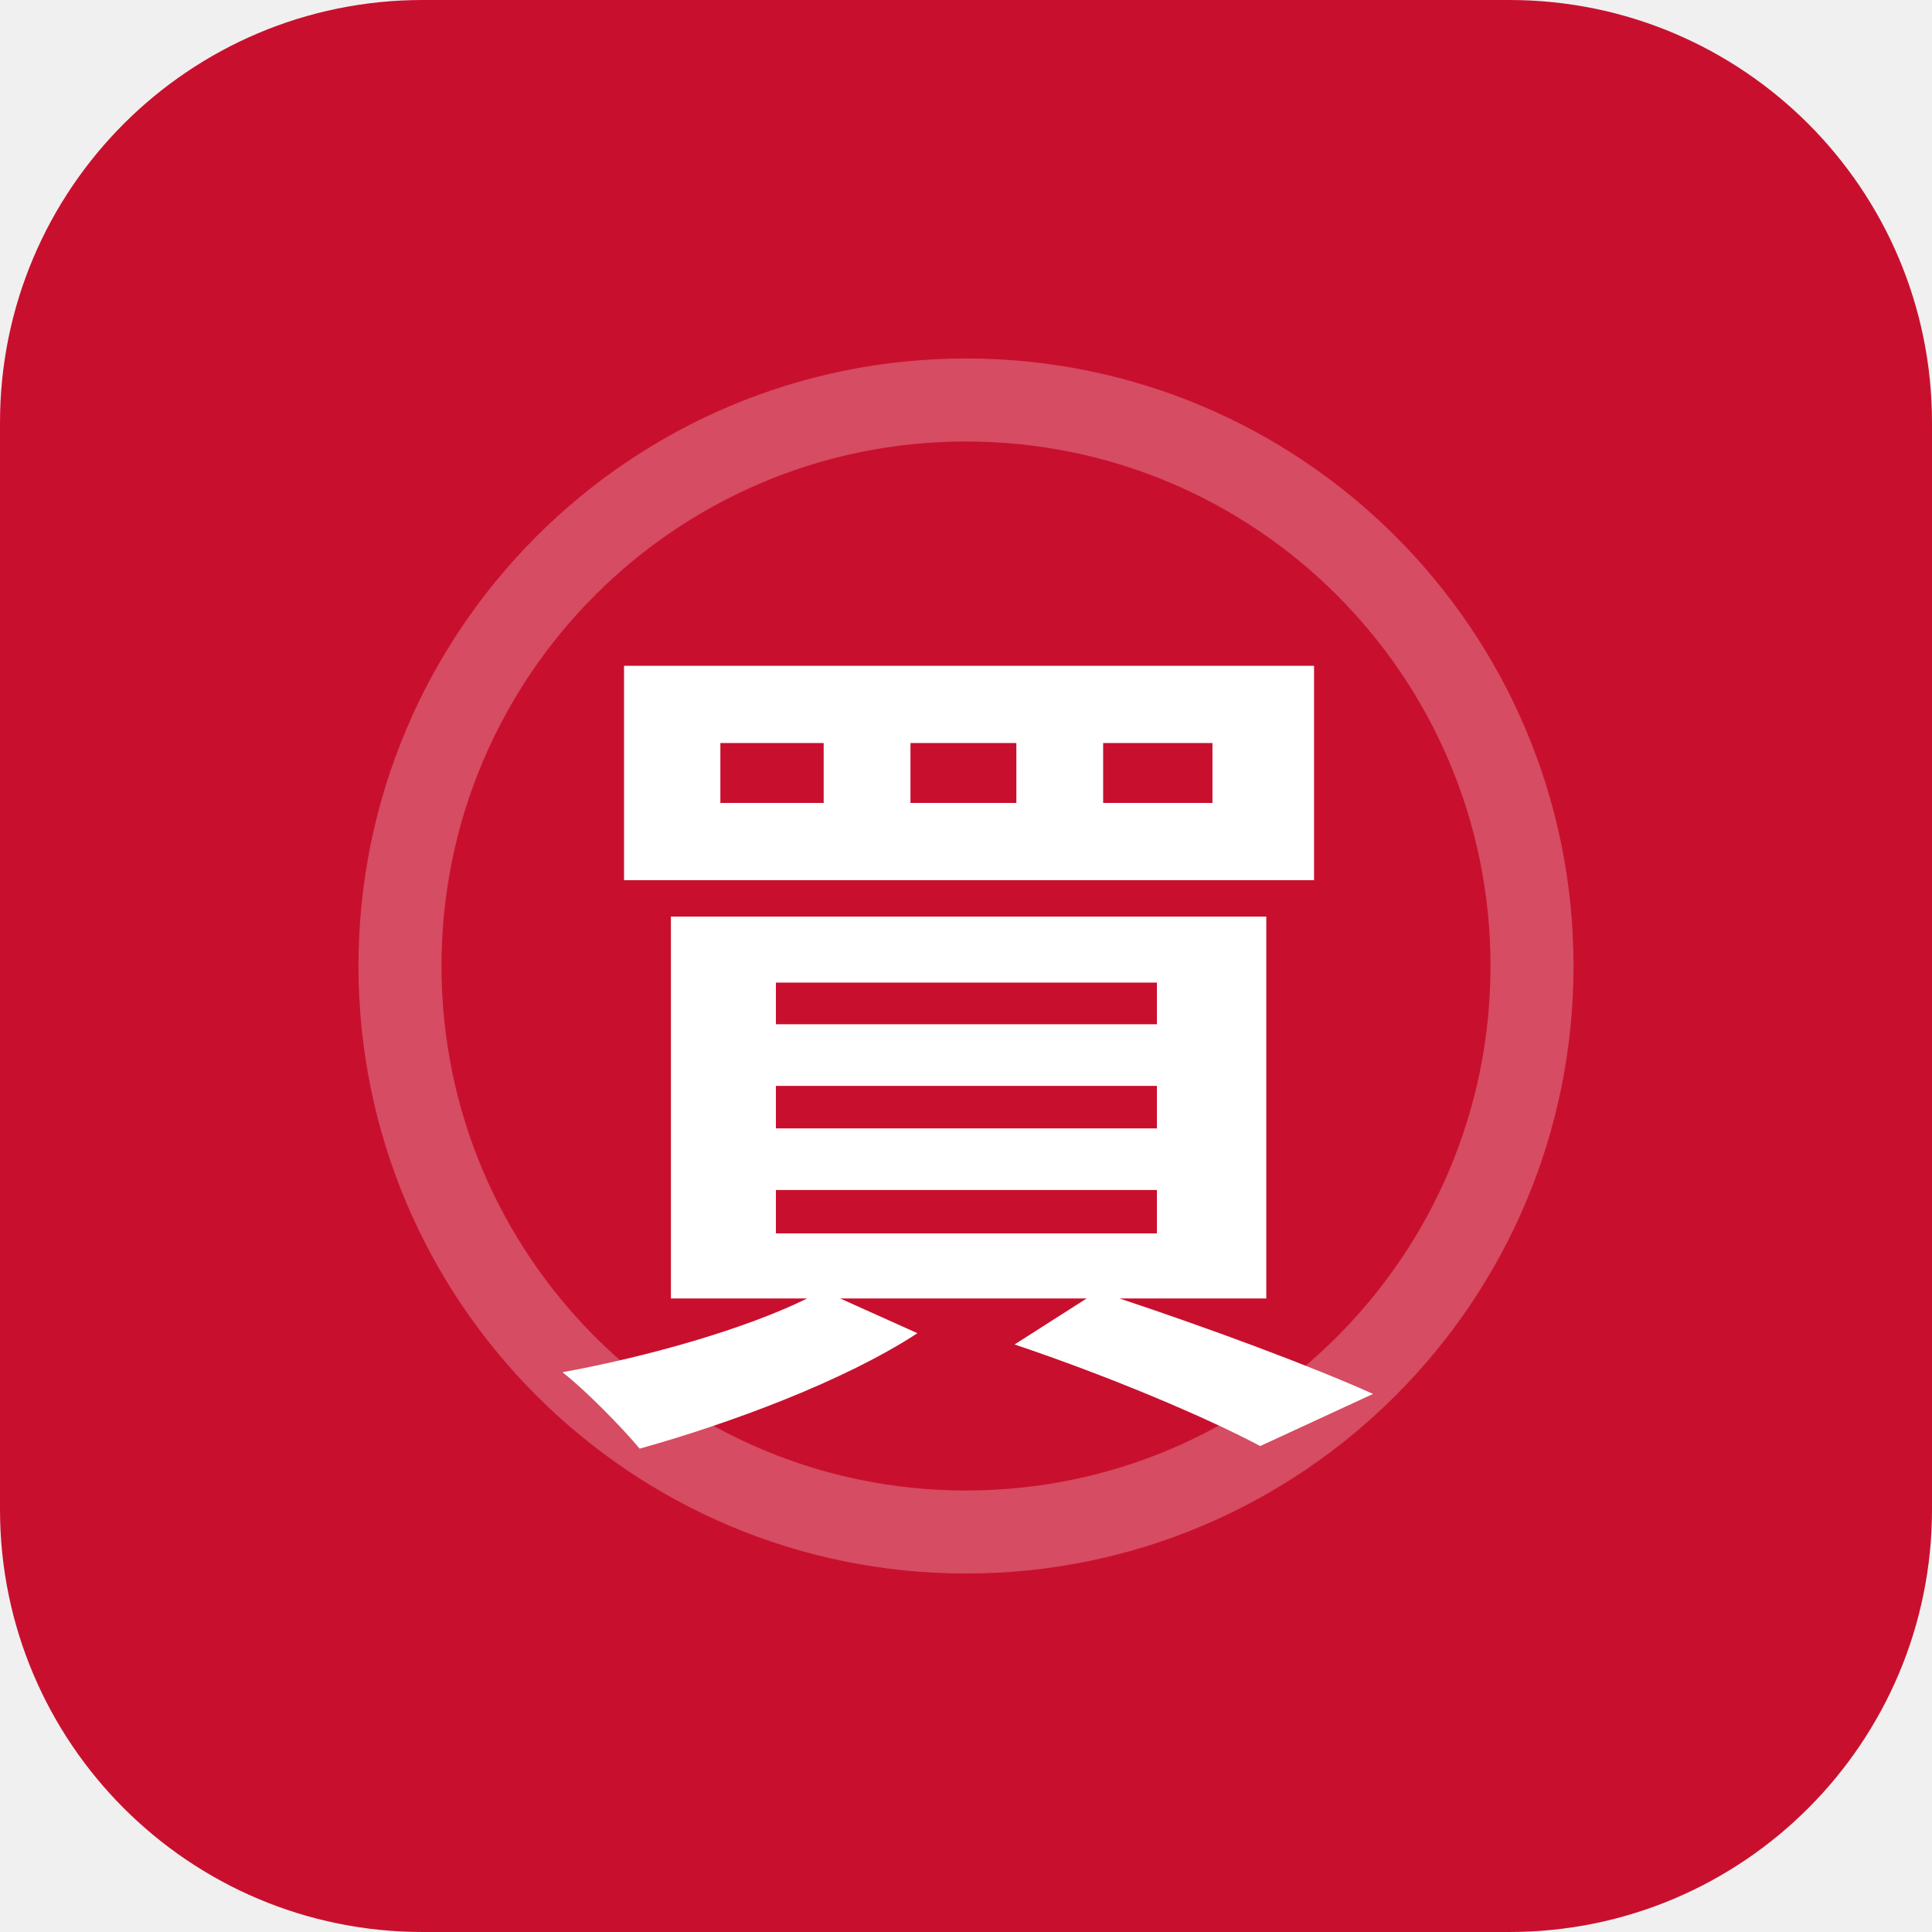
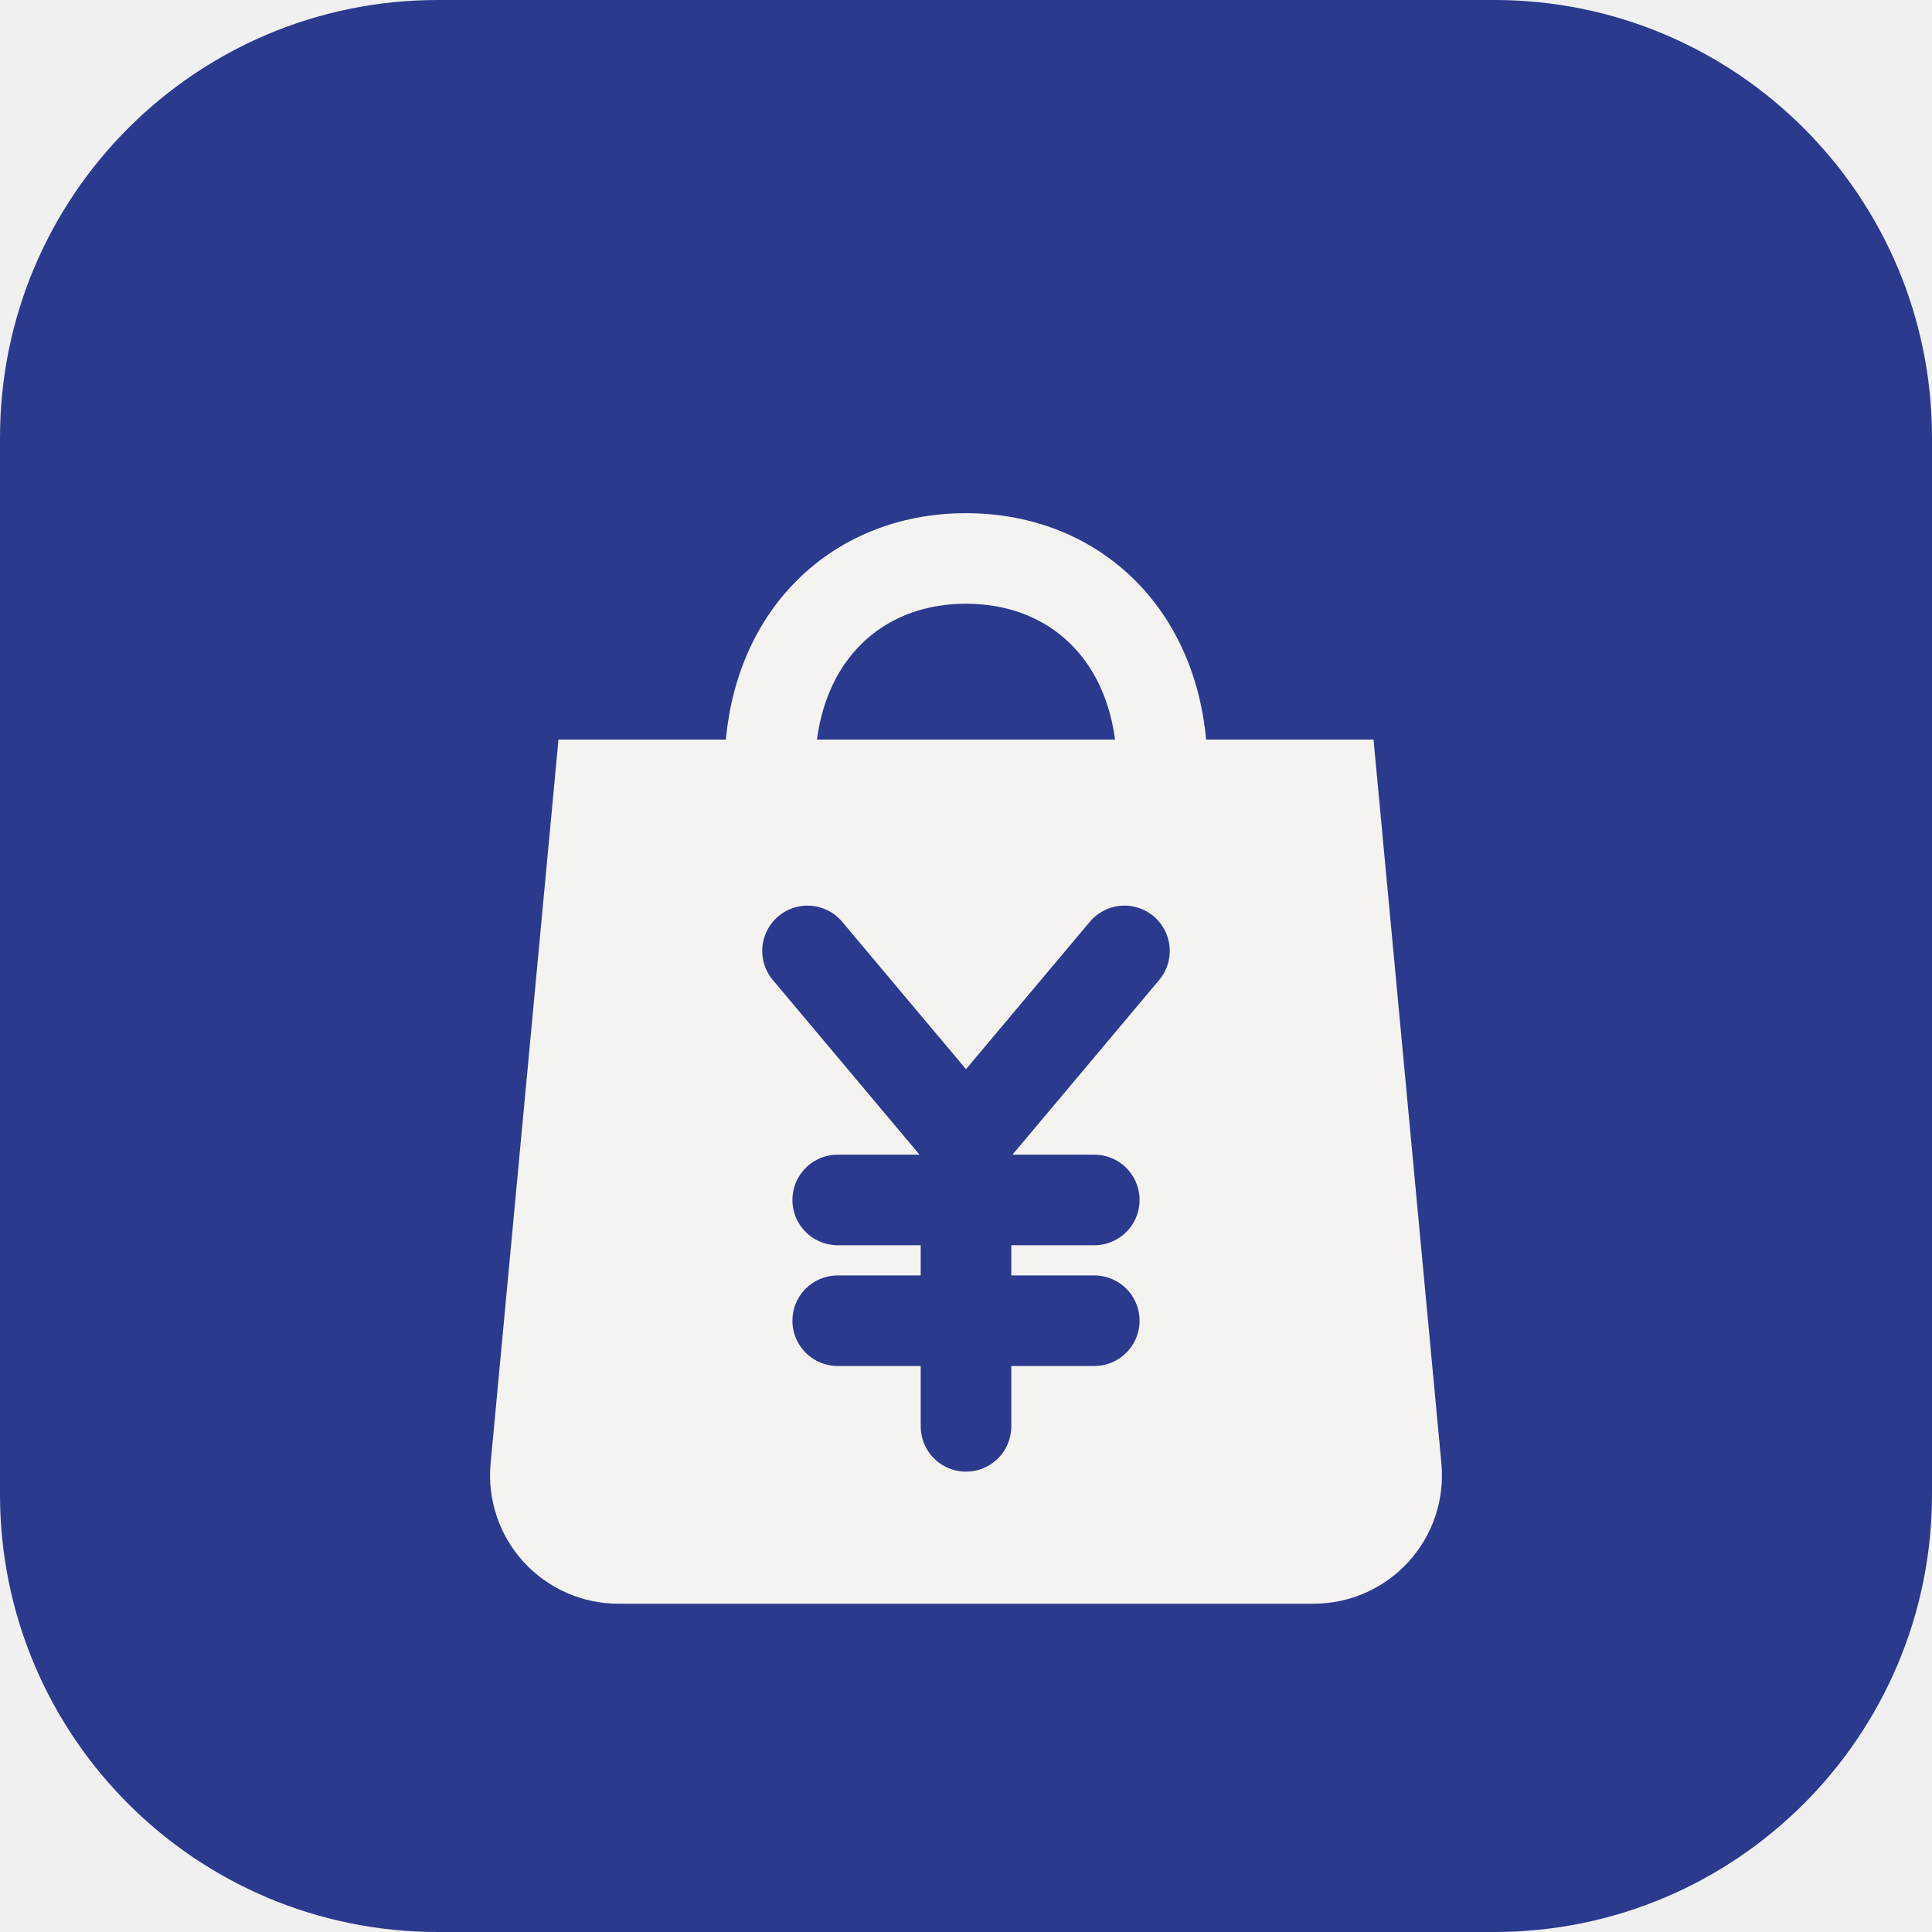
<svg xmlns="http://www.w3.org/2000/svg" viewBox="0 0 512 512">
-   <rect width="512" height="512" rx="112" fill="#c8102e" />
-   <circle cx="256" cy="256" r="150" fill="none" stroke="#fff" stroke-width="22" opacity=".25" />
-   <text x="256" y="262" font-family="'Hiragino Sans','Noto Sans JP','Noto Sans CJK JP',sans-serif" font-size="230" font-weight="700" fill="#fff" text-anchor="middle" dominant-baseline="central">買</text>
+   <rect width="512" height="512" rx="116" fill="#2b3a8c" />
+   <path d="M204 204c0-34 22-56 52-56s52 22 52 56" fill="none" stroke="#f4f3ef" stroke-width="24" stroke-linecap="round" />
+   <path d="M148 196h216l18 192a34 34 0 0 1-34 37H164a34 34 0 0 1-34-37z" fill="#f4f3ef" />
+   <path d="M214 252l42 50 42-50M256 302v76M222 318h68M222 350h68" fill="none" stroke="#2b3a8c" stroke-width="24" stroke-linecap="round" stroke-linejoin="round" />
</svg>
